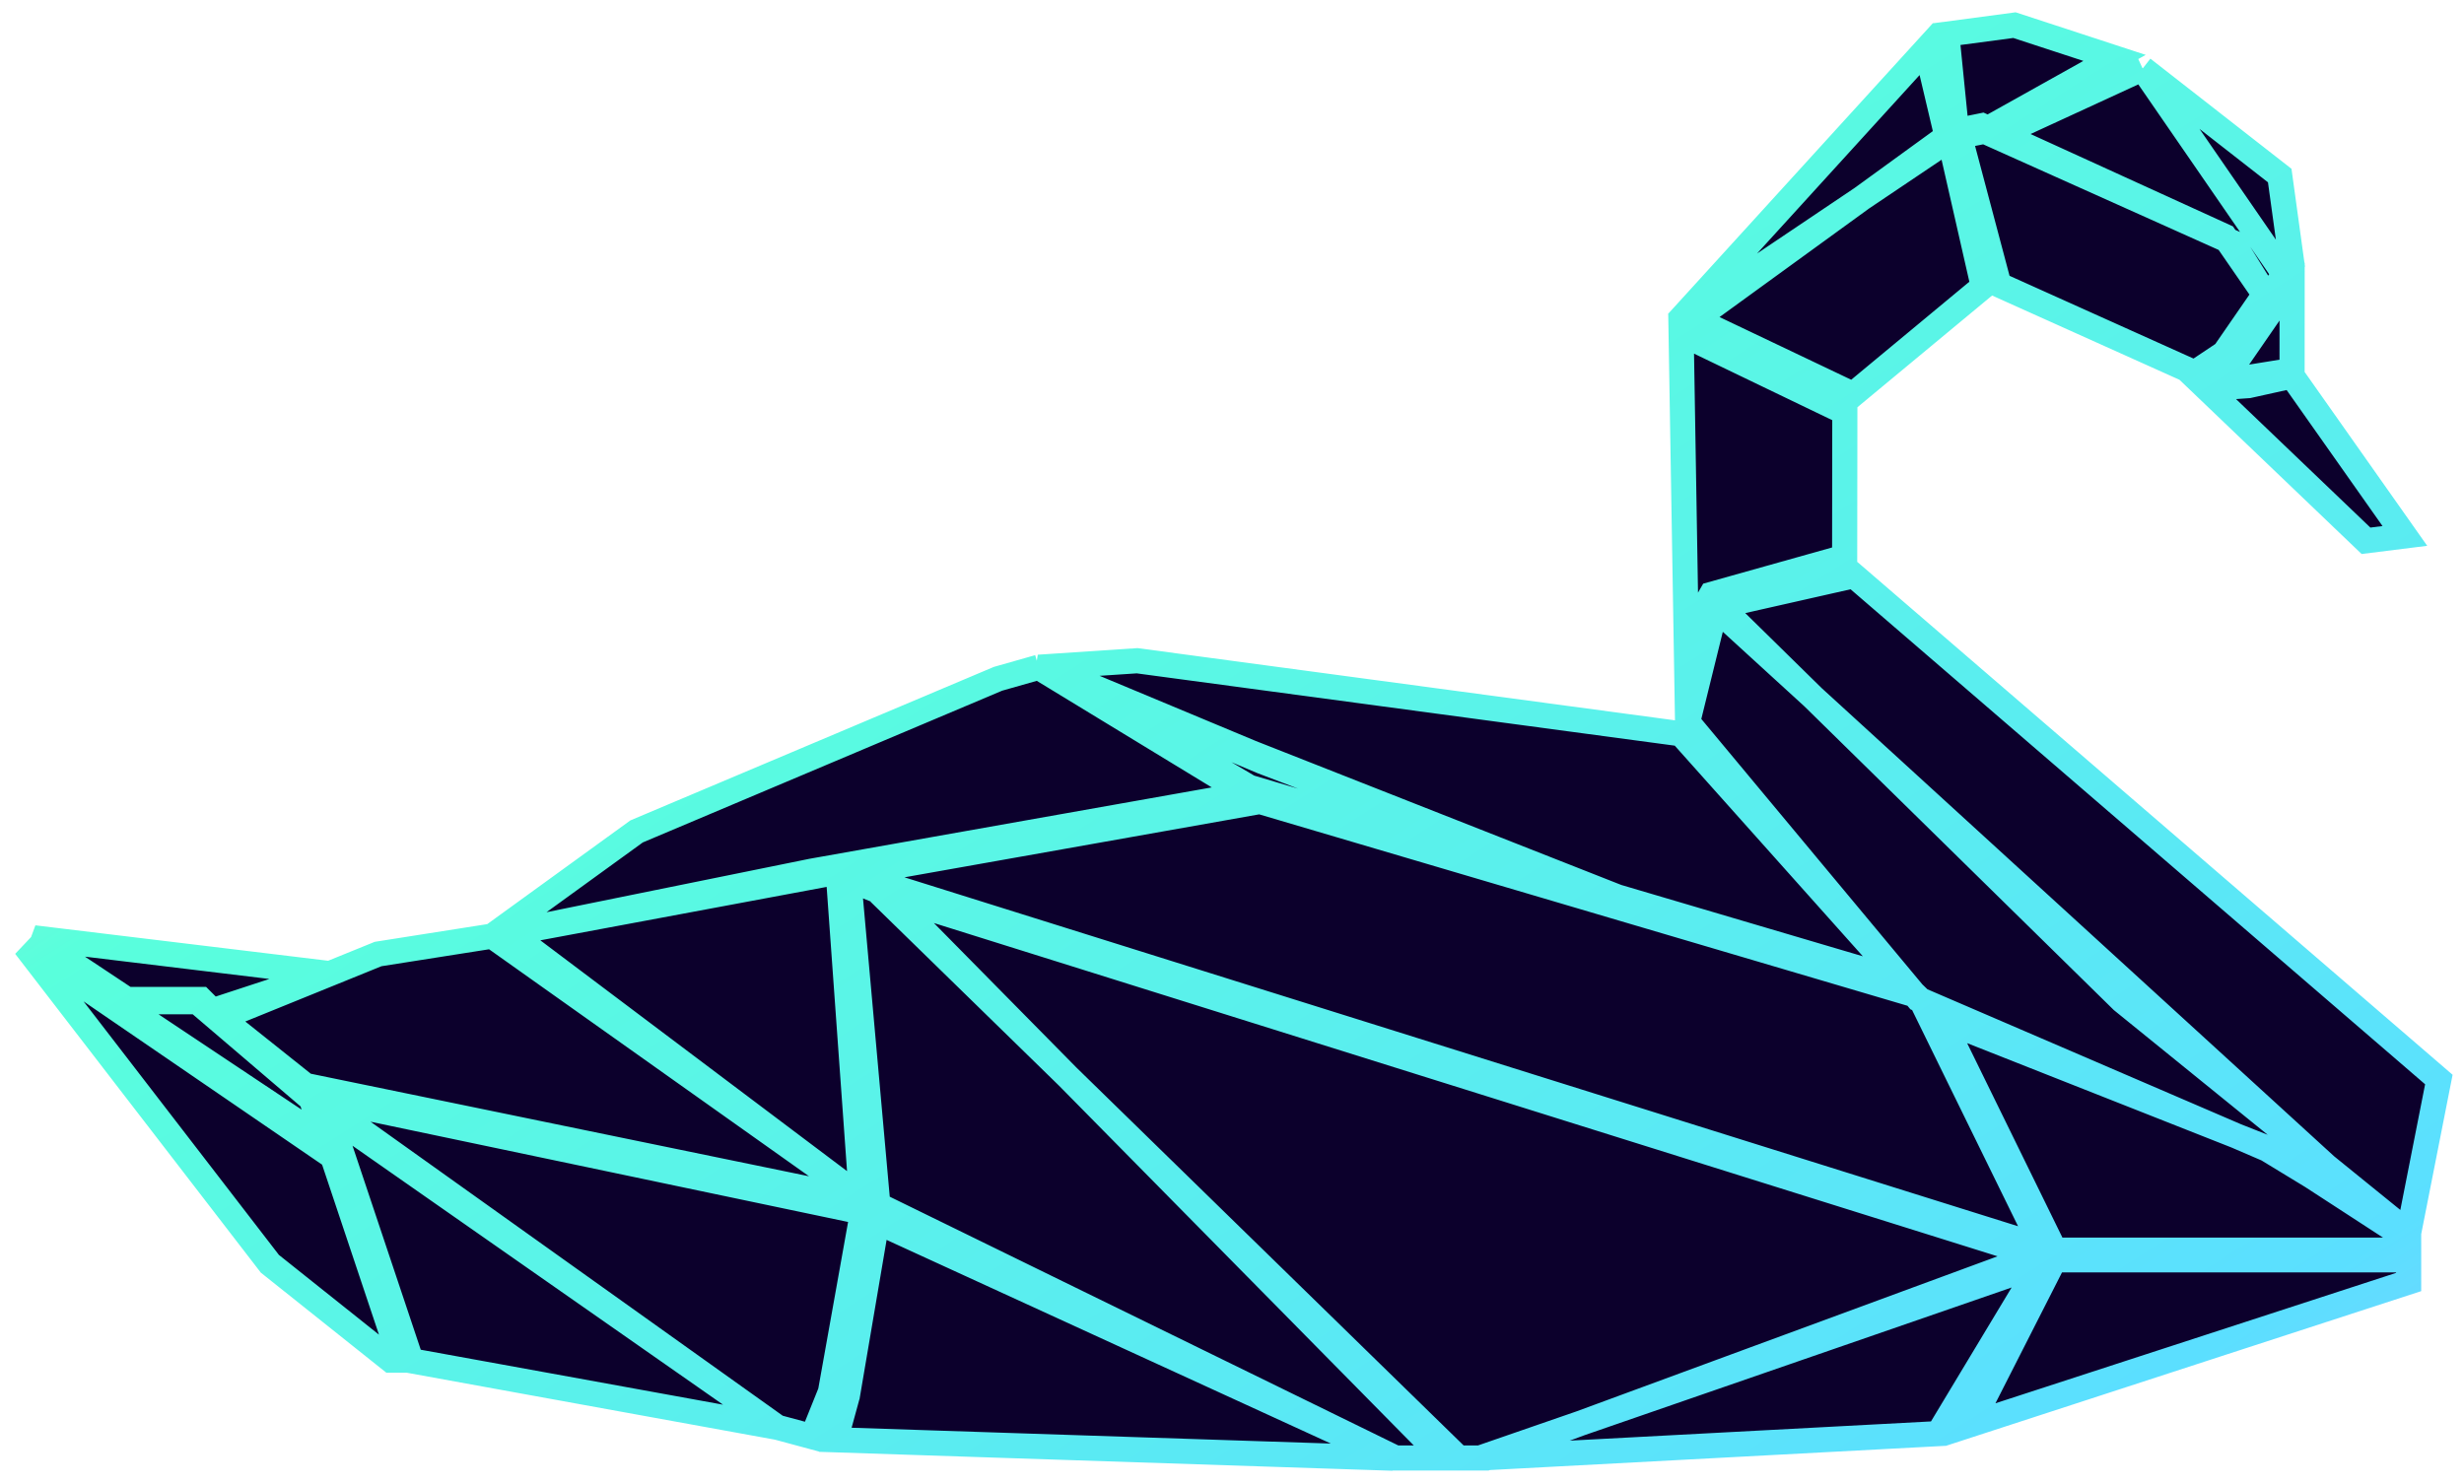
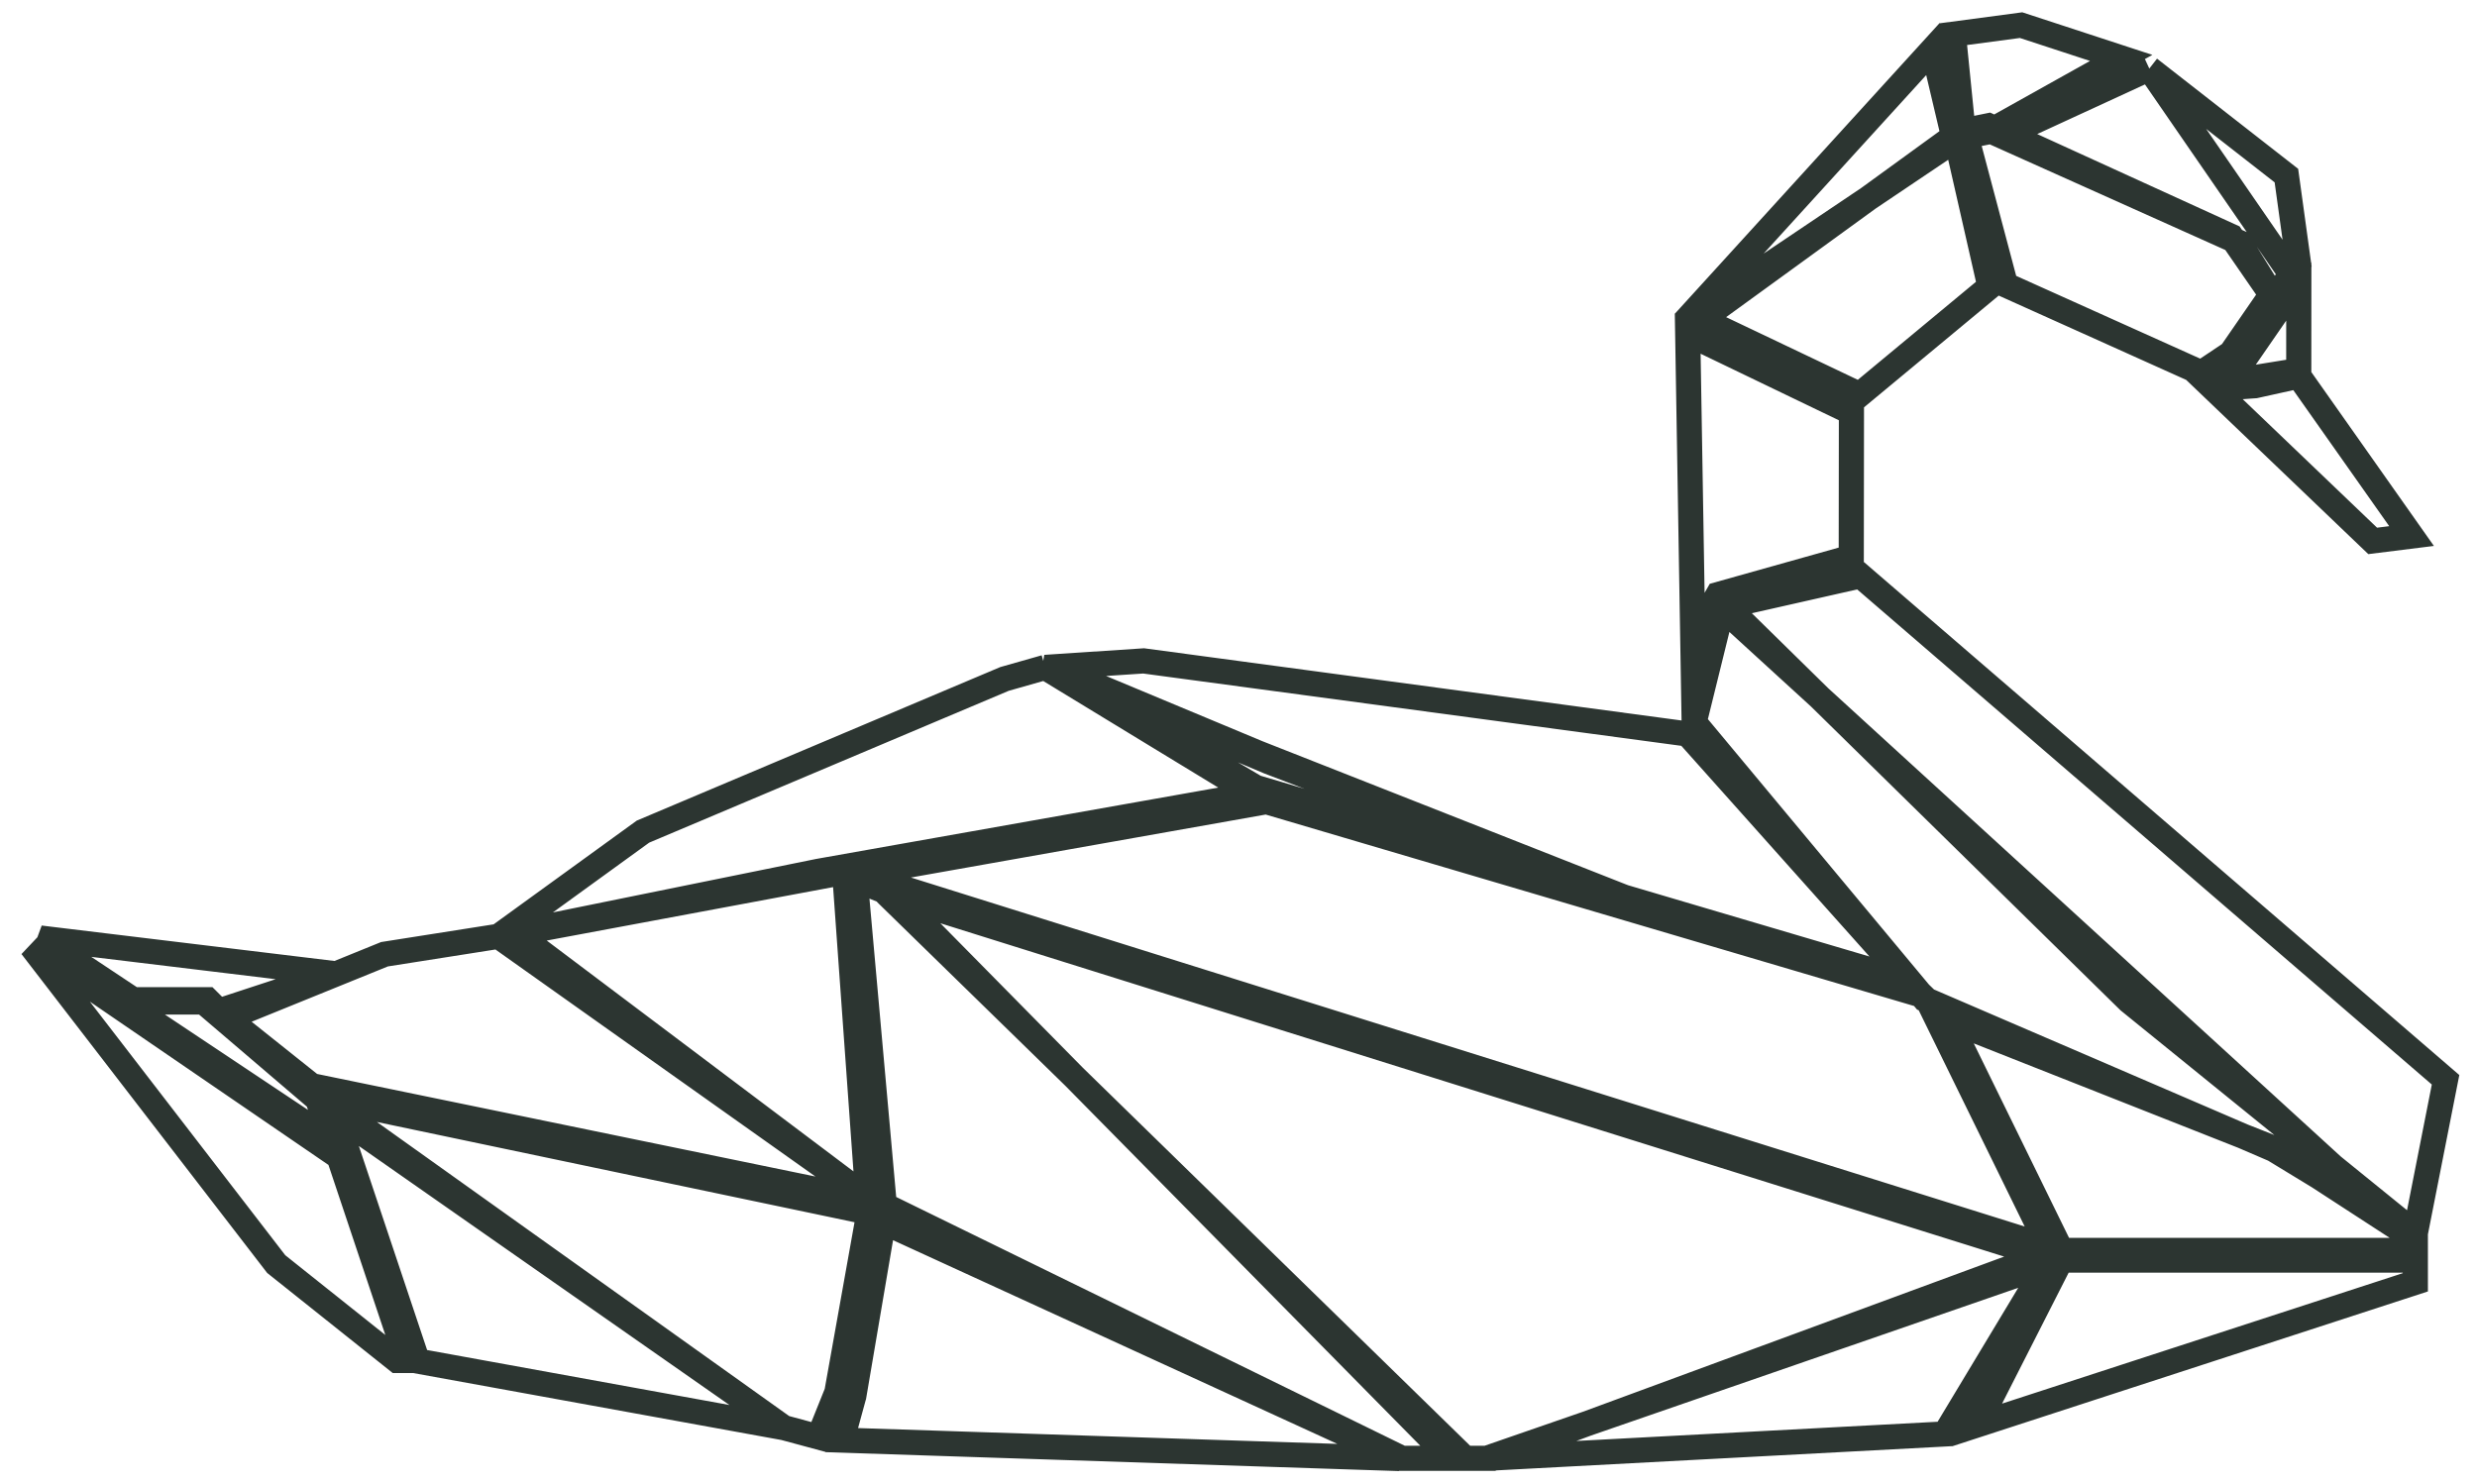
- <svg xmlns="http://www.w3.org/2000/svg" width="98" height="59" viewBox="0 0 98 59" fill="none">
-   <path d="M76.29 39.74L67.12 28.727L68.237 24.198L95 48.654L90.174 45.717L76.29 39.74ZM79.503 11.33L77.874 5.194L78.83 5L88.476 9.402L90.074 11.718L88.466 14.047L87.29 14.833L79.503 11.33ZM67.913 23.898L67.12 28.727L66.863 13.266L73.374 16.401L73.367 22.158L68.072 23.645L67.877 23.984L67.913 23.898ZM67.416 12.703L77.511 5.372L78.882 11.396L73.701 15.695L67.416 12.703ZM49.683 31.316L41.478 26.485L49.77 29.945L49.771 29.946L49.773 29.946L64.21 35.634L49.683 31.316ZM12.804 43.706L34.296 48.219V48.289L33.029 55.375L32.313 57.156L30.916 56.779L12.901 43.927L12.804 43.706ZM34.915 47.931L33.721 34.612L34.195 34.492L34.005 35.07L35.356 35.618L57.424 58H55.496L34.915 47.931ZM34.266 47.648L20.283 37.124L33.337 34.688L34.266 47.648ZM34.879 48.599L55.398 58.008L33.222 57.276L33.695 55.545L33.701 55.528L34.879 48.599ZM12.592 44.185L13.183 45.534L5 40.08L5.114 39.85H7.849L12.385 43.724L12.519 44.133L12.571 44.17L12.592 44.185Z" fill="#0C002C" />
-   <path d="M91.164 11.285L91.162 14.734L87.416 15.34L88.778 14.579L88.809 14.559L88.83 14.528L91.011 11.367L91.164 11.285ZM94.102 21.513L87.771 15.456L89.427 15.34L91.162 14.956L95.648 21.32L94.102 21.513ZM90.671 6.984L91.153 10.48L90.858 10.909L85.219 2.727L90.671 6.984ZM85.219 2.727L90.858 10.909L90.189 11.878L88.804 9.647L88.75 9.623L79.377 5.419L85.219 2.727ZM84.101 2.303L78.851 5.237L77.837 5.439L77.427 1.358L80.12 1L84.101 2.303ZM76.616 1.949L77.474 5.582L66.721 12.815L76.616 1.949ZM81.716 49.732L77.222 40.559L90.29 45.719L95.798 49.299V49.732H81.716ZM81.225 49.606L34.516 34.968L34.647 34.628L50.11 31.883L64.21 36.047L64.217 36.049L76.173 39.58L76.437 39.835L81.225 49.606ZM32.282 34.656L32.279 34.657L19.575 37.238L25.319 33.075L39.694 27.003L41.309 26.544L49.585 31.585L32.282 34.656ZM64.335 35.682L50.197 30.292L41.309 26.544L45.228 26.285L66.859 29.192L75.633 39.019L64.335 35.682ZM81.705 50.117H95.798V51L78.372 56.673L81.705 50.117ZM77.092 57.031L58.871 58L81.147 50.295L77.092 57.031ZM34.973 35.515L80.998 49.939L59.114 58H58.008L34.973 35.515ZM84.407 39.809L68.409 24.104L73.738 22.899L97 42.945L95.798 49.044L84.407 39.809ZM33.877 47.386L34.084 47.696L12.143 43.179L8.777 40.495L15.039 37.952L19.575 37.238L33.877 47.386ZM13.006 38.718L8.445 40.214L7.991 39.761H5.042L1.348 37.307L13.006 38.718ZM13.232 46.014L15.939 54.109H15.543L10.734 50.275L1 37.64L13.232 46.014ZM13.462 45.486L13.457 45.469L12.641 44.005L30.919 56.781L16.354 54.132L13.462 45.486Z" fill="#0C002C" />
+ <svg xmlns="http://www.w3.org/2000/svg" width="66.78" height="40" viewBox="0 0 98 59" fill="none">
+   <path d="M76.29 39.74L67.12 28.727L68.237 24.198L95 48.654L90.174 45.717L76.29 39.74ZM79.503 11.33L77.874 5.194L78.83 5L88.476 9.402L90.074 11.718L88.466 14.047L87.29 14.833L79.503 11.33ZM67.913 23.898L67.12 28.727L66.863 13.266L73.374 16.401L73.367 22.158L68.072 23.645L67.877 23.984L67.913 23.898ZM67.416 12.703L77.511 5.372L78.882 11.396L73.701 15.695L67.416 12.703ZM49.683 31.316L41.478 26.485L49.77 29.945L49.771 29.946L49.773 29.946L64.21 35.634L49.683 31.316ZM12.804 43.706L34.296 48.219V48.289L33.029 55.375L32.313 57.156L30.916 56.779L12.901 43.927L12.804 43.706ZM34.915 47.931L33.721 34.612L34.195 34.492L34.005 35.07L35.356 35.618L57.424 58H55.496L34.915 47.931ZM34.266 47.648L20.283 37.124L33.337 34.688L34.266 47.648ZM34.879 48.599L55.398 58.008L33.222 57.276L33.695 55.545L33.701 55.528L34.879 48.599ZM12.592 44.185L13.183 45.534L5 40.08L5.114 39.85H7.849L12.385 43.724L12.519 44.133L12.571 44.17L12.592 44.185Z" fill="none" />
+   <path d="M91.164 11.285L91.162 14.734L87.416 15.34L88.778 14.579L88.809 14.559L88.83 14.528L91.011 11.367L91.164 11.285ZM94.102 21.513L87.771 15.456L89.427 15.34L91.162 14.956L95.648 21.32L94.102 21.513ZM90.671 6.984L91.153 10.48L90.858 10.909L85.219 2.727L90.671 6.984ZM85.219 2.727L90.858 10.909L90.189 11.878L88.804 9.647L88.75 9.623L79.377 5.419L85.219 2.727ZM84.101 2.303L78.851 5.237L77.837 5.439L77.427 1.358L80.12 1L84.101 2.303ZM76.616 1.949L77.474 5.582L66.721 12.815L76.616 1.949ZM81.716 49.732L77.222 40.559L90.29 45.719L95.798 49.299V49.732H81.716ZM81.225 49.606L34.516 34.968L34.647 34.628L50.11 31.883L64.21 36.047L64.217 36.049L76.173 39.58L76.437 39.835L81.225 49.606ZM32.282 34.656L32.279 34.657L19.575 37.238L25.319 33.075L39.694 27.003L41.309 26.544L49.585 31.585L32.282 34.656ZM64.335 35.682L50.197 30.292L41.309 26.544L45.228 26.285L66.859 29.192L75.633 39.019L64.335 35.682ZM81.705 50.117H95.798V51L78.372 56.673L81.705 50.117ZM77.092 57.031L58.871 58L81.147 50.295L77.092 57.031ZM34.973 35.515L80.998 49.939L59.114 58H58.008L34.973 35.515ZM84.407 39.809L68.409 24.104L73.738 22.899L97 42.945L95.798 49.044L84.407 39.809ZM33.877 47.386L34.084 47.696L12.143 43.179L8.777 40.495L15.039 37.952L19.575 37.238L33.877 47.386ZM13.006 38.718L8.445 40.214L7.991 39.761H5.042L1.348 37.307L13.006 38.718ZM13.232 46.014L15.939 54.109H15.543L10.734 50.275L1 37.64L13.232 46.014ZM13.462 45.486L13.457 45.469L12.641 44.005L30.919 56.781L16.354 54.132L13.462 45.486Z" fill="none" />
  <path d="M67.12 28.727L76.29 39.74L90.174 45.717L95 48.654L68.237 24.198L67.12 28.727ZM67.12 28.727L67.913 23.898L67.877 23.984L68.072 23.645L73.367 22.158L73.374 16.401L66.863 13.266L67.12 28.727ZM90.858 10.909L91.153 10.48L90.671 6.984L85.219 2.727M90.858 10.909L85.219 2.727M90.858 10.909L90.189 11.878L88.804 9.647L88.75 9.623L79.377 5.419L85.219 2.727M19.575 37.238L32.279 34.657L32.282 34.656L49.585 31.585L41.309 26.544M19.575 37.238L25.319 33.075L39.694 27.003L41.309 26.544M19.575 37.238L15.039 37.952L8.777 40.495L12.143 43.179L34.084 47.696L33.877 47.386L19.575 37.238ZM41.309 26.544L50.197 30.292L64.335 35.682L75.633 39.019L66.859 29.192L45.228 26.285L41.309 26.544ZM79.503 11.33L77.874 5.194L78.83 5L88.476 9.402L90.074 11.718L88.466 14.047L87.29 14.833L79.503 11.33ZM67.416 12.703L77.511 5.372L78.882 11.396L73.701 15.695L67.416 12.703ZM49.683 31.316L41.478 26.485L49.77 29.945L49.771 29.946L49.773 29.946L64.21 35.634L49.683 31.316ZM12.804 43.706L34.296 48.219V48.289L33.029 55.375L32.313 57.156L30.916 56.779L12.901 43.927L12.804 43.706ZM34.915 47.931L33.721 34.612L34.195 34.492L34.005 35.07L35.356 35.618L57.424 58H55.496L34.915 47.931ZM34.266 47.648L20.283 37.124L33.337 34.688L34.266 47.648ZM34.879 48.599L55.398 58.008L33.222 57.276L33.695 55.545L33.701 55.528L34.879 48.599ZM12.592 44.185L13.183 45.534L5 40.08L5.114 39.85H7.849L12.385 43.724L12.519 44.133L12.571 44.17L12.592 44.185ZM91.164 11.285L91.162 14.734L87.416 15.34L88.778 14.579L88.809 14.559L88.83 14.528L91.011 11.367L91.164 11.285ZM94.102 21.513L87.771 15.456L89.427 15.34L91.162 14.956L95.648 21.32L94.102 21.513ZM84.101 2.303L78.851 5.237L77.837 5.439L77.427 1.358L80.12 1L84.101 2.303ZM76.616 1.949L77.474 5.582L66.721 12.815L76.616 1.949ZM81.716 49.732L77.222 40.559L90.29 45.719L95.798 49.299V49.732H81.716ZM81.225 49.606L34.516 34.968L34.647 34.628L50.11 31.883L64.21 36.047L64.217 36.049L76.173 39.58L76.437 39.835L81.225 49.606ZM81.705 50.117H95.798V51L78.372 56.673L81.705 50.117ZM77.092 57.031L58.871 58L81.147 50.295L77.092 57.031ZM34.973 35.515L80.998 49.939L59.114 58H58.008L34.973 35.515ZM84.407 39.809L68.409 24.104L73.738 22.899L97 42.945L95.798 49.044L84.407 39.809ZM13.006 38.718L8.445 40.214L7.991 39.761H5.042L1.348 37.307L13.006 38.718ZM13.232 46.014L15.939 54.109H15.543L10.734 50.275L1 37.64L13.232 46.014ZM13.462 45.486L13.457 45.469L12.641 44.005L30.919 56.781L16.354 54.132L13.462 45.486Z" stroke="url(#paint0_linear_29_666)" />
  <defs>
    <linearGradient id="paint0_linear_29_666" x1="36.14" y1="-43.591" x2="123.935" y2="94.277" gradientUnits="userSpaceOnUse">
-       <stop offset="0.107" stop-color="#FFC1DF" />
-       <stop offset="0.31" stop-color="#59FFDC" />
-       <stop offset="0.672" stop-color="#5BDFFF" />
-       <stop offset="0.9" stop-color="#E1A4FF" />
+       <stop offset="0.107" stop-color="#2C3531" />
+       <stop offset="0.31" stop-color="#2C3531" />
+       <stop offset="0.672" stop-color="#2C3531" />
+       <stop offset="0.9" stop-color="#2C3531" />
    </linearGradient>
  </defs>
</svg>
